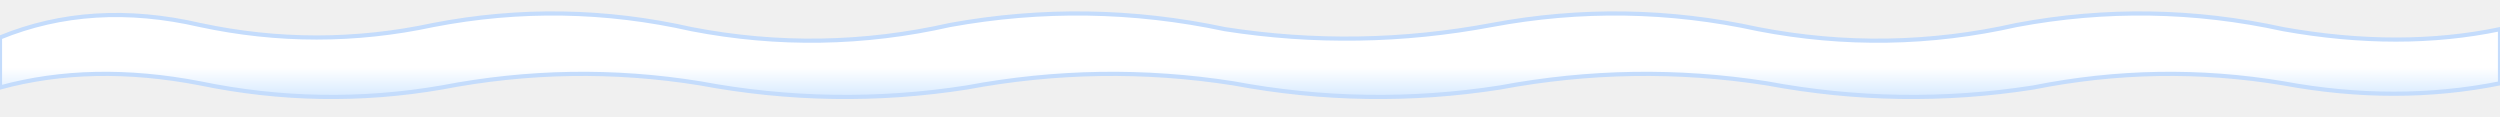
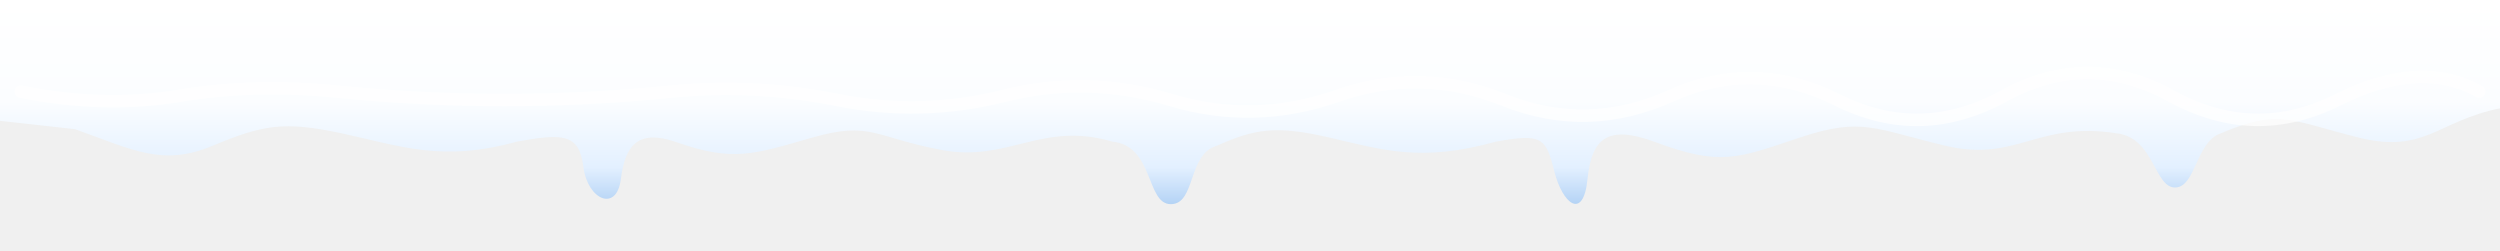
- <svg xmlns="http://www.w3.org/2000/svg" width="600" height="28" viewBox="0 0 600 28" preserveAspectRatio="none">
+ <svg xmlns="http://www.w3.org/2000/svg" width="600" height="60" viewBox="0 0 600 60" preserveAspectRatio="none">
  <defs>
-     <linearGradient id="s" x2="0" y2="1">
+     <linearGradient id="snow" x1="0" y1="0" x2="0" y2="1">
      <stop stop-color="#fff" />
-       <stop offset=".65" stop-color="#fff" />
-       <stop offset="1" stop-color="#d7eaff" />
+       <stop offset=".5" stop-color="#fbfdff" />
+       <stop offset=".82" stop-color="#e3f0ff" />
+       <stop offset="1" stop-color="#b4d3f5" />
    </linearGradient>
  </defs>
-   <path d="M0 9Q22 0 48 6Q76 12 104 6Q135 0 166 7Q197 13 228 6Q261 0 294 7Q326 12 358 6Q390 0 422 7Q453 13 484 6Q516 0 548 7Q576 12 600 7V20Q575 25 548 20Q518 15 488 21Q456 26 424 20Q392 15 360 21Q328 26 296 20Q264 15 232 21Q200 26 168 20Q137 15 106 21Q77 26 48 20Q22 15 0 21Z" fill="url(#s)" stroke="#c4dcfc" stroke-width="1" />
+   <path d="M0 0H600V26C585 29 582 37 566 33S547 26 533 32C527 34 527 45 522 45S517 33 508 32C489 29 484 39 467 35S447 28 432 33 413 40 397 34C386 30 382 33 381 43S375 49 373 41 370 32 359 34C341 39 332 36 319 33S301 31 292 35C285 37 287 49 281 49S277 35 267 34C250 29 242 39 226 36S209 29 195 33 176 39 162 34C153 31 150 35 149 43S141 48 140 40 135 32 124 34C106 39 96 35 82 32S63 30 51 35 32 36 18 31L0 29Z" fill="url(#snow)" />
+   <path d="M5 22Q25 26 43 23T81 22 121 24 161 22 201 24 241 23 281 24 321 23 361 24 401 23 441 24 481 23 521 23 561 24 595 22" fill="none" stroke="#fff" stroke-opacity=".7" stroke-width="3" stroke-linecap="round" />
</svg>
